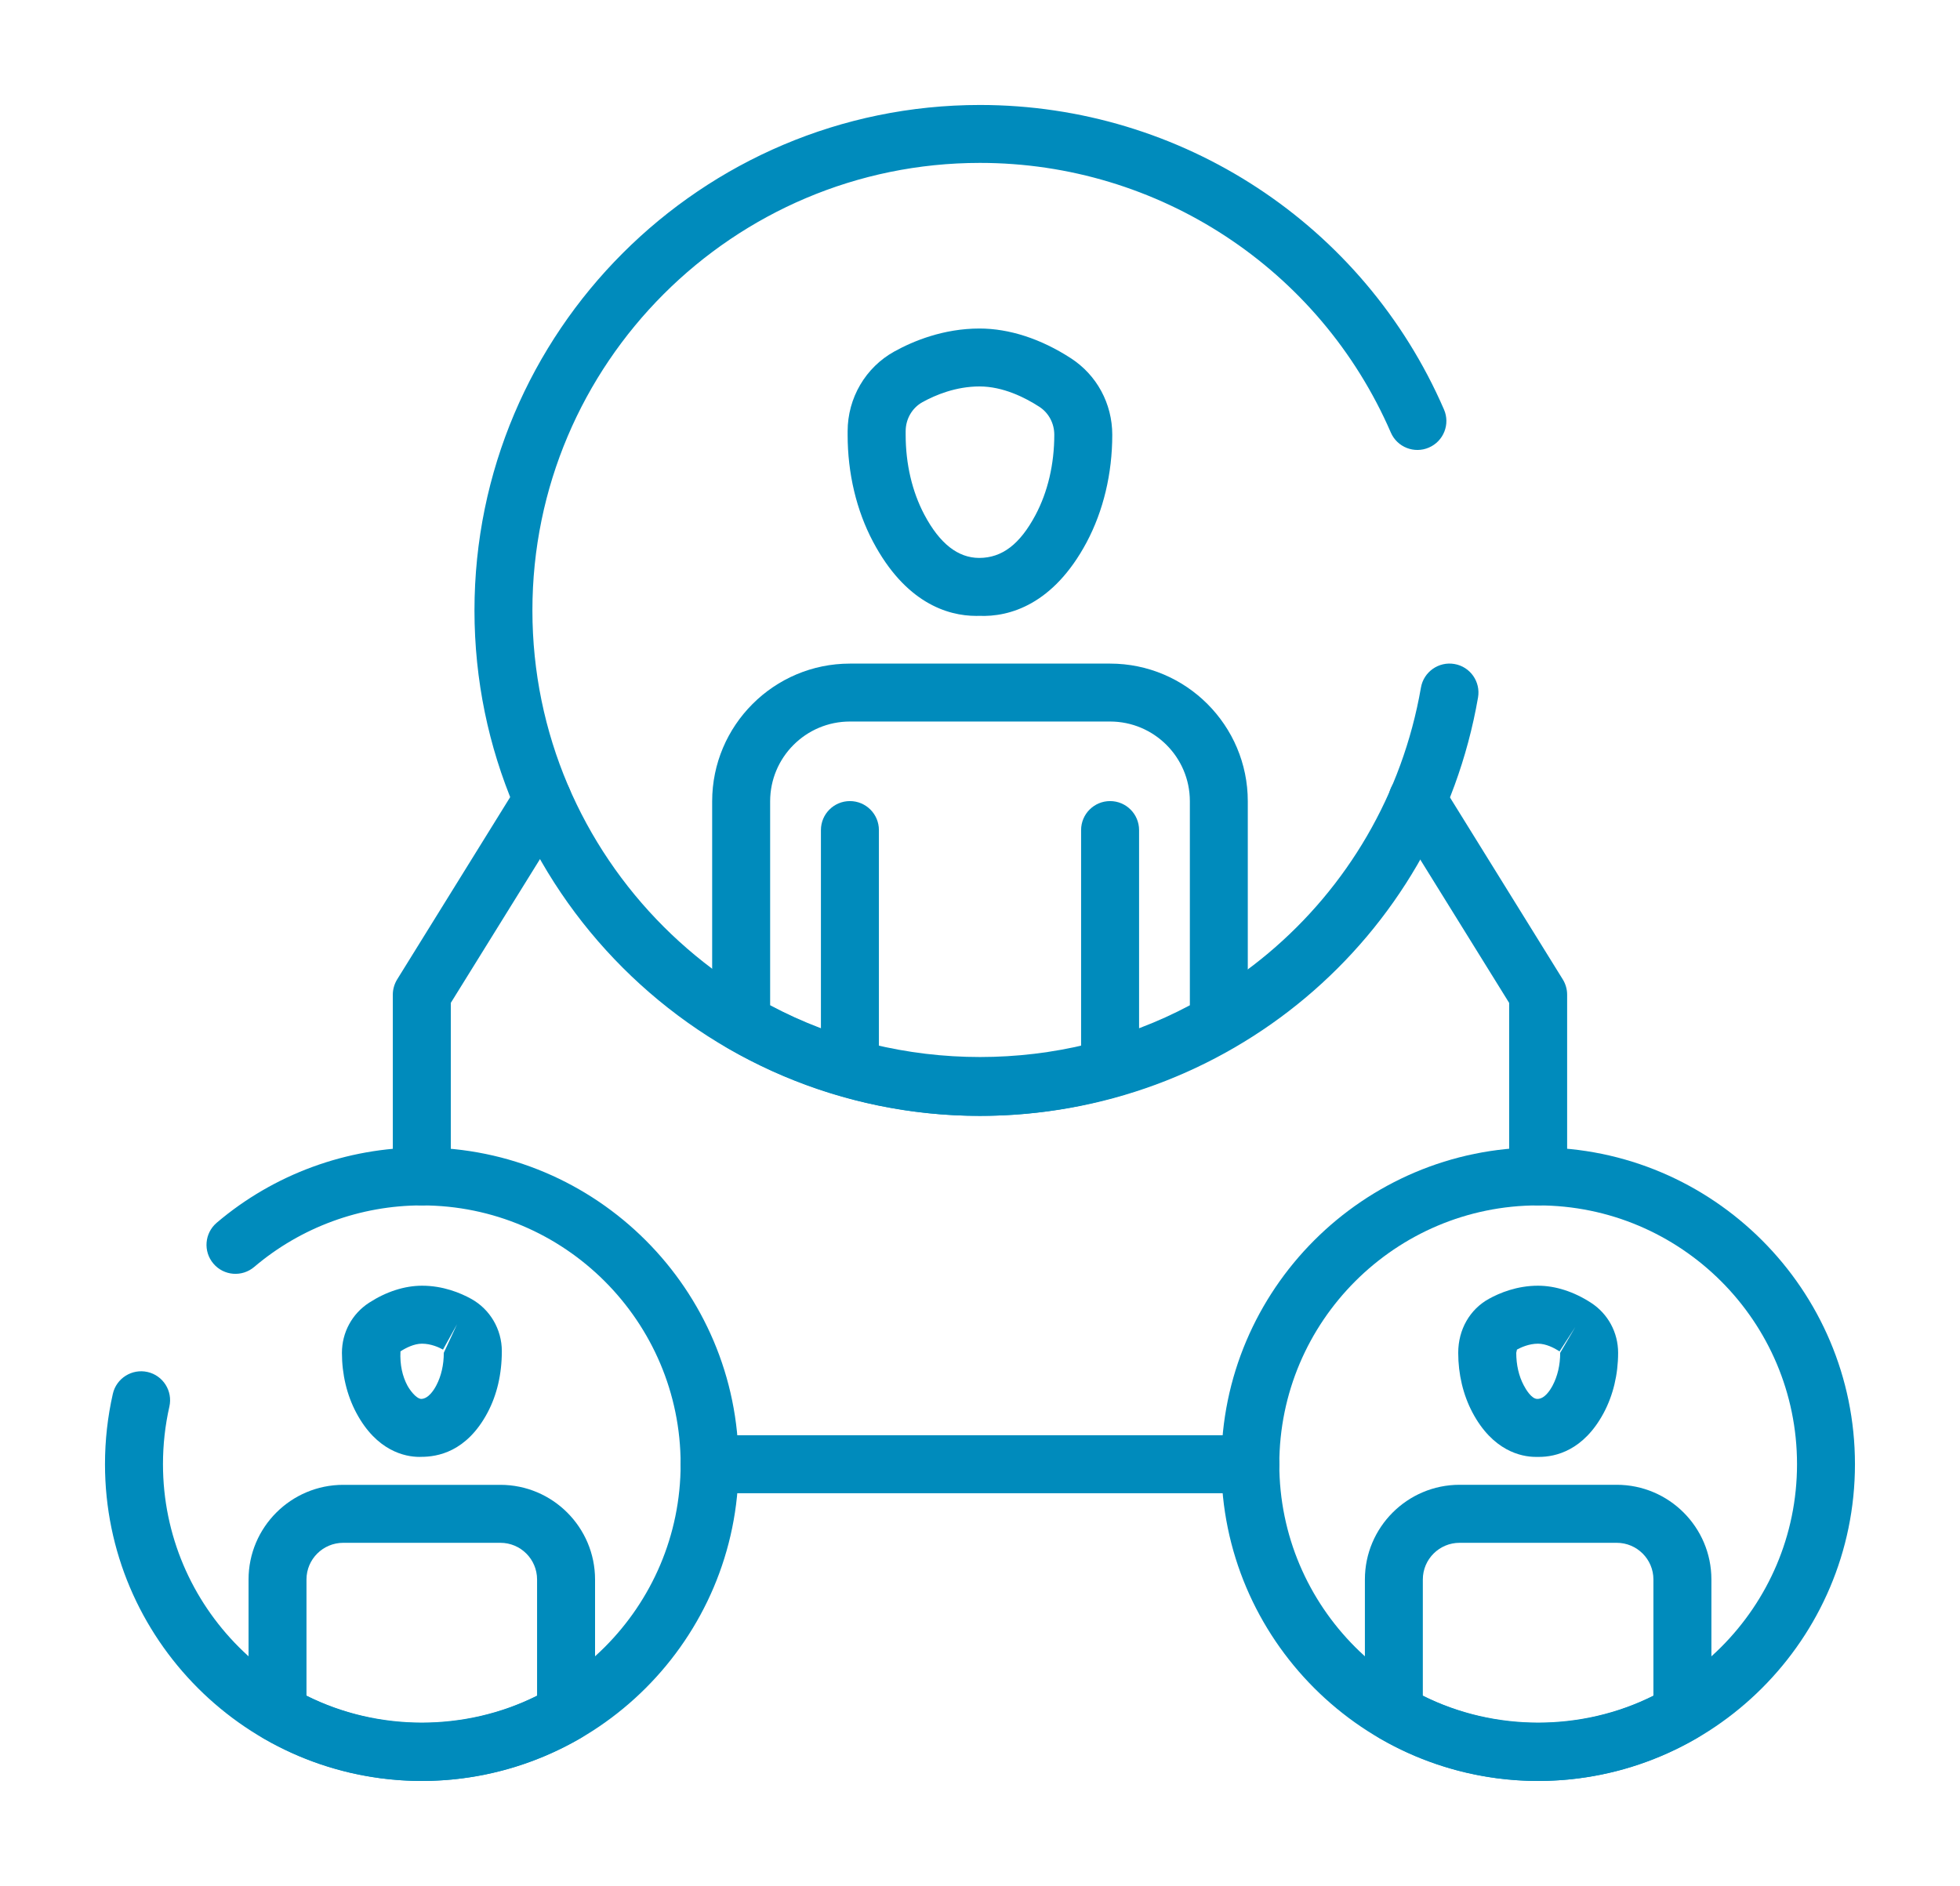
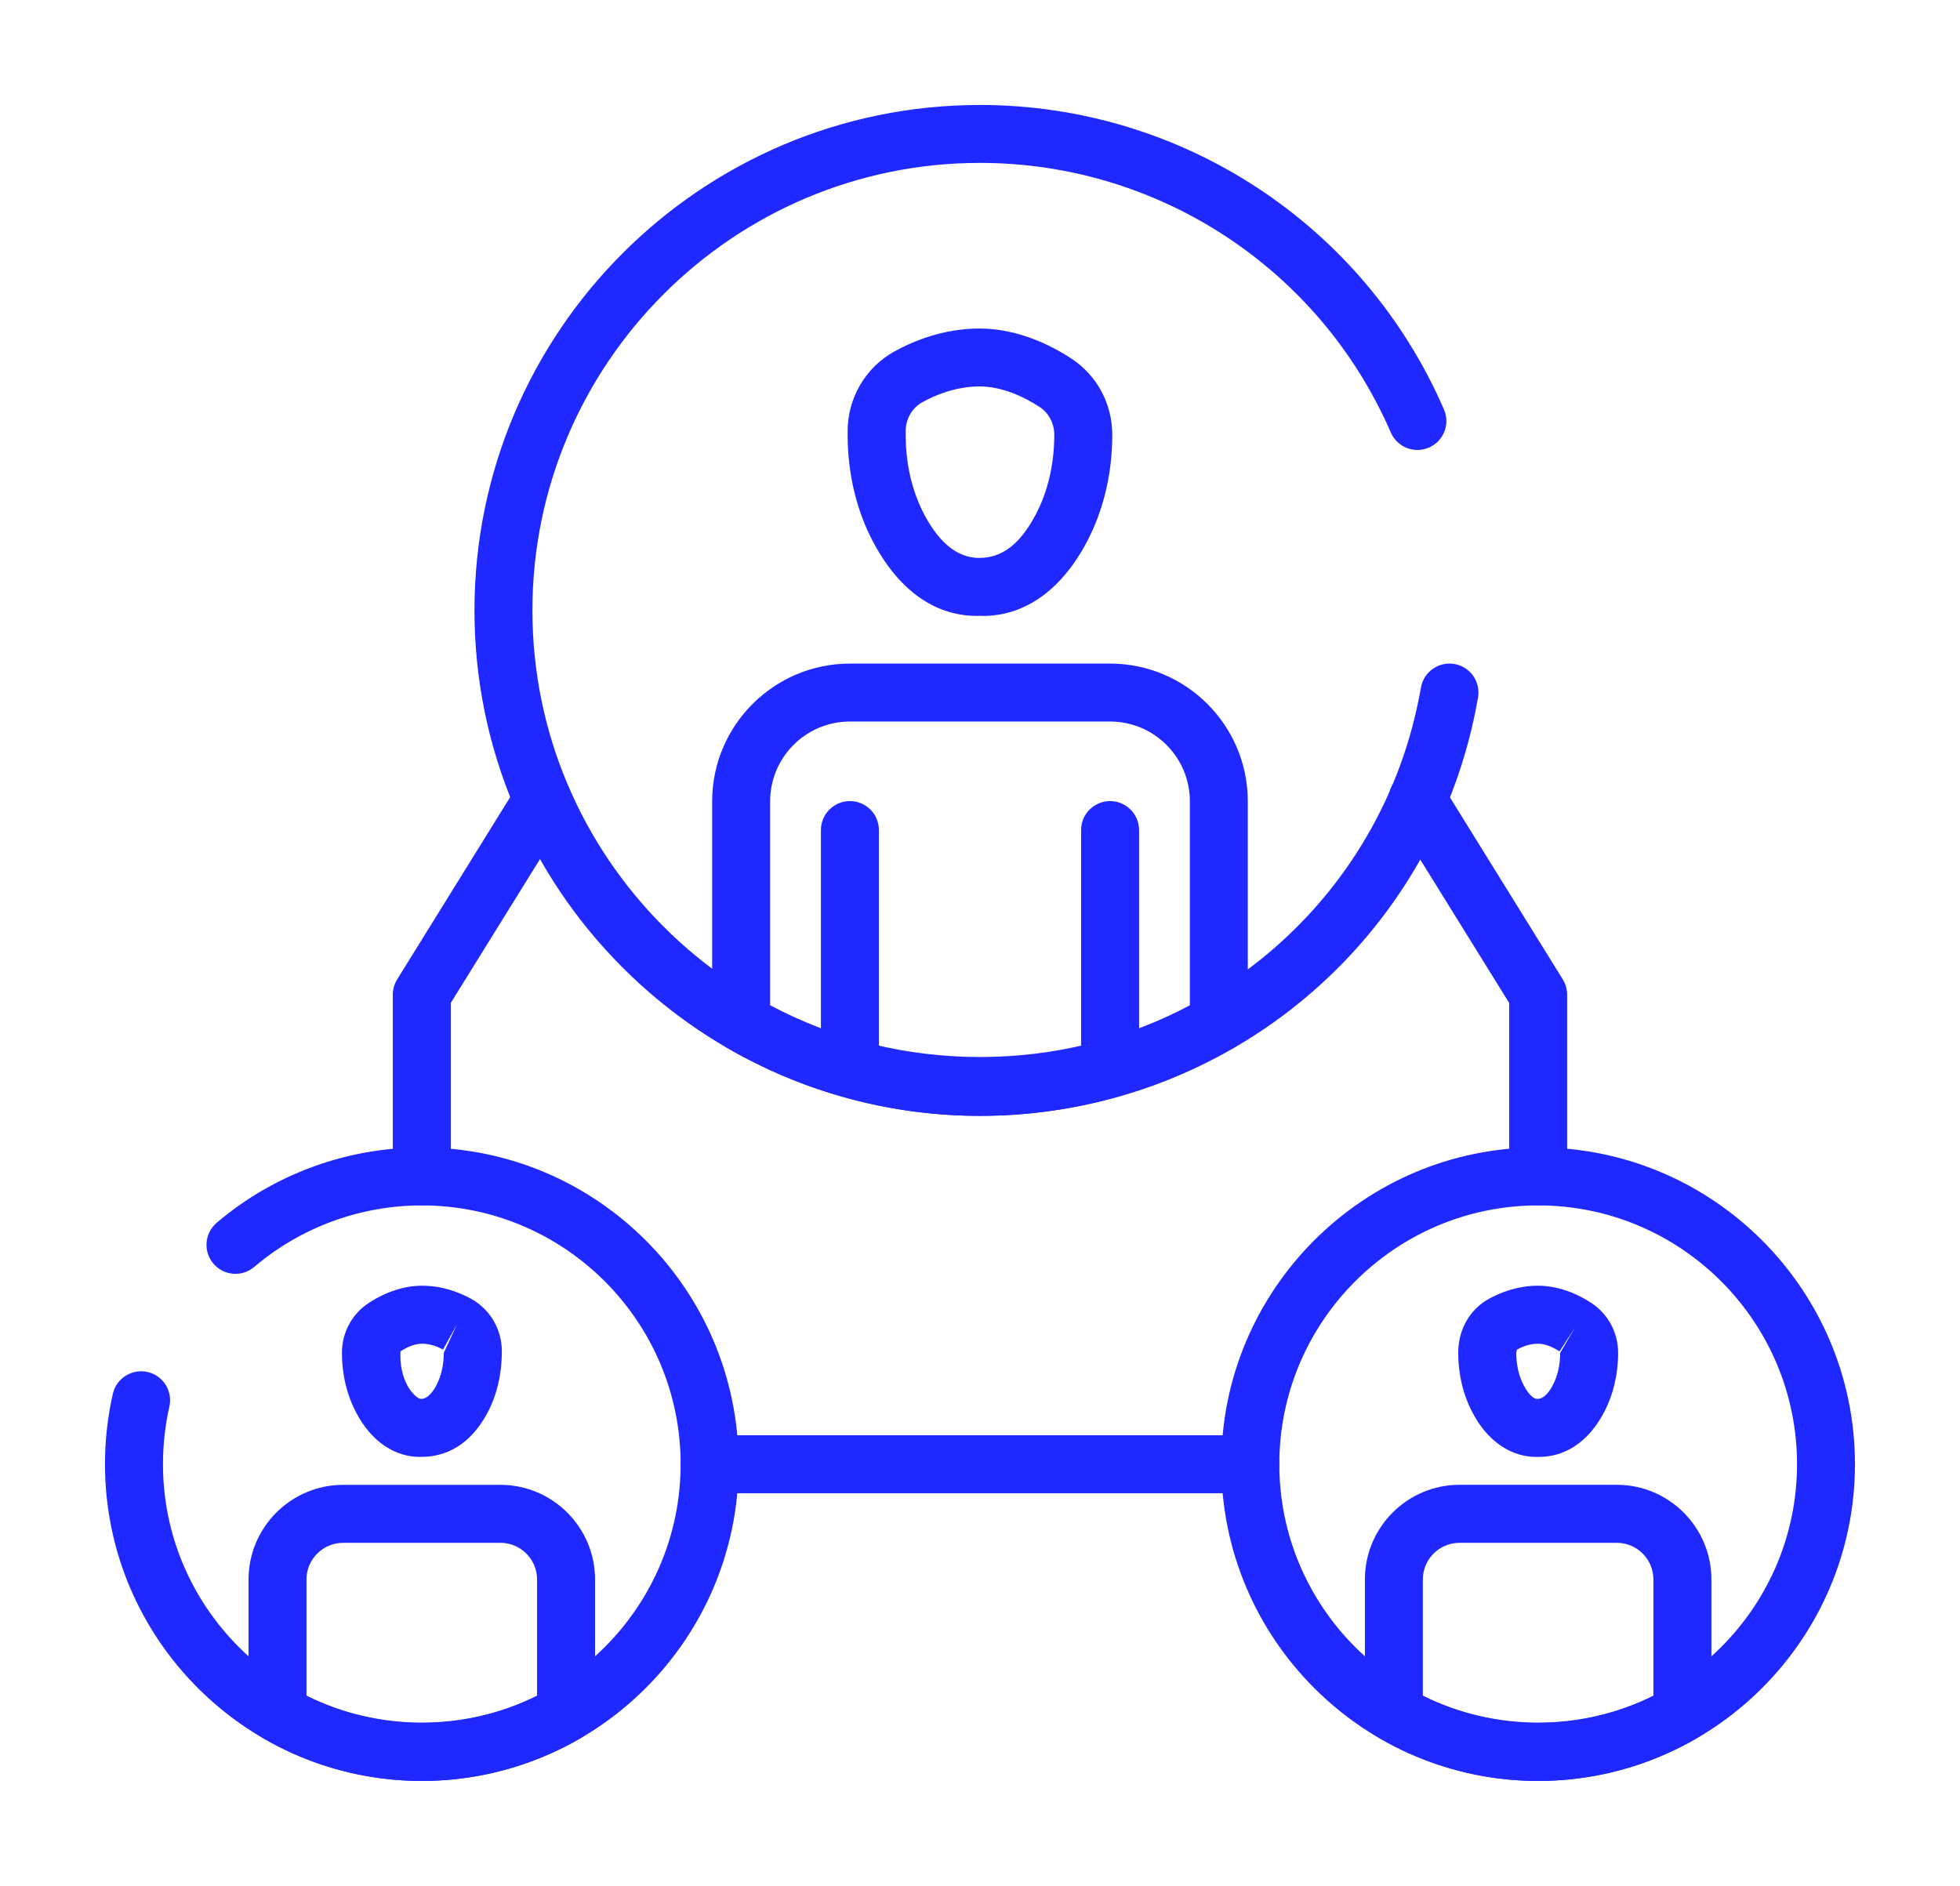
- <svg xmlns="http://www.w3.org/2000/svg" fill="#008BBC" version="1.1" viewBox="0 0 39.483 37.997">
+ <svg xmlns="http://www.w3.org/2000/svg" fill="#1E28FF" version="1.1" viewBox="0 0 39.483 37.997">
  <g>
    <path d="M17.121,22.024c-0.323,0-0.584-0.261-0.584-0.584v-4.716c0-0.323,0.262-0.584,0.584-0.584c0.322,0,0.584,0.261,0.584,0.584   v4.716C17.704,21.763,17.443,22.024,17.121,22.024z" />
    <path d="M22.362,22.024c-0.323,0-0.584-0.261-0.584-0.584v-4.716c0-0.323,0.262-0.584,0.584-0.584c0.322,0,0.584,0.261,0.584,0.584   v4.716C22.945,21.763,22.684,22.024,22.362,22.024z" />
    <path d="M19.667,12.409c-0.586,0-1.431-0.269-2.081-1.496c-0.334-0.631-0.511-1.376-0.511-2.153V8.689   c0-0.671,0.361-1.287,0.942-1.608c0.382-0.211,0.989-0.462,1.714-0.462c0.6,0,1.237,0.207,1.84,0.598   c0.523,0.338,0.835,0.915,0.835,1.543c0,0.784-0.18,1.534-0.518,2.169c-0.671,1.255-1.557,1.505-2.164,1.479   C19.706,12.409,19.687,12.409,19.667,12.409z M19.732,7.786c-0.476,0-0.888,0.172-1.149,0.316c-0.209,0.116-0.339,0.34-0.339,0.586   v0.071c0,0.588,0.13,1.144,0.375,1.608c0.313,0.591,0.681,0.872,1.105,0.874c0.464,0,0.823-0.279,1.134-0.862   c0.249-0.467,0.38-1.027,0.38-1.62c0-0.23-0.113-0.441-0.301-0.563C20.648,8.009,20.205,7.786,19.732,7.786z" />
    <path d="M19.741,22.482c-1.785,0-3.55-0.477-5.105-1.38c-0.18-0.104-0.29-0.297-0.29-0.505v-4.452c0-1.53,1.245-2.775,2.775-2.775   h5.241c1.53,0,2.774,1.244,2.774,2.774v4.453c0,0.208-0.111,0.401-0.291,0.505C23.292,22.005,21.526,22.482,19.741,22.482z    M15.514,20.254c2.608,1.39,5.848,1.39,8.455,0v-4.111c0-0.886-0.721-1.606-1.607-1.606h-5.241c-0.887,0-1.607,0.721-1.607,1.608   V20.254z" />
    <path d="M19.741,22.482c-5.615,0-10.183-4.568-10.183-10.183c0-5.615,4.568-10.184,10.183-10.184c4.061,0,7.73,2.408,9.347,6.135   c0.129,0.295-0.007,0.639-0.303,0.767c-0.295,0.129-0.64-0.007-0.768-0.303c-1.431-3.299-4.68-5.432-8.276-5.432   c-4.971,0-9.016,4.045-9.016,9.016s4.044,9.016,9.016,9.016c4.396,0,8.132-3.138,8.883-7.461c0.055-0.318,0.359-0.53,0.675-0.475   c0.318,0.055,0.53,0.357,0.475,0.675C28.926,18.938,24.706,22.482,19.741,22.482z" />
    <path d="M31.005,29.353c-0.024,0-0.044,0-0.068,0c-0.298,0-0.868-0.125-1.276-0.896c-0.187-0.354-0.286-0.769-0.286-1.201   c0-0.473,0.237-0.877,0.617-1.087c0.219-0.121,0.568-0.265,0.989-0.265c0.352,0,0.722,0.119,1.068,0.343   c0.343,0.222,0.547,0.599,0.547,1.009c0,0.435-0.1,0.854-0.29,1.21C31.898,29.23,31.33,29.353,31.005,29.353z M30.969,28.185   c0.146,0,0.253-0.169,0.307-0.269c0.1-0.188,0.153-0.415,0.153-0.66l0.304-0.519l-0.317,0.49c-0.11-0.071-0.274-0.155-0.434-0.155   c-0.181,0-0.343,0.075-0.424,0.119l-0.014,0.065c0,0.243,0.052,0.469,0.151,0.655c0.043,0.083,0.157,0.274,0.273,0.274   C30.967,28.185,30.968,28.185,30.969,28.185z" />
    <path d="M30.985,35.882c-1.119,0-2.226-0.299-3.2-0.865c-0.18-0.105-0.29-0.297-0.29-0.505v-2.69c0-1.051,0.856-1.907,1.907-1.907   h3.166c1.051,0,1.907,0.855,1.907,1.906v2.69c0,0.208-0.111,0.4-0.29,0.505C33.211,35.583,32.104,35.882,30.985,35.882z    M28.663,34.164c1.444,0.723,3.201,0.723,4.644,0v-2.342c0-0.407-0.331-0.738-0.739-0.738h-3.166c-0.408,0-0.74,0.331-0.74,0.739   V34.164z" />
    <path d="M30.985,35.882c-3.519,0-6.382-2.863-6.382-6.382c0-3.518,2.863-6.382,6.382-6.382c3.518,0,6.382,2.863,6.382,6.382   C37.367,33.019,34.504,35.882,30.985,35.882z M30.985,24.286c-2.875,0-5.214,2.339-5.214,5.214s2.339,5.214,5.214,5.214   S36.2,32.376,36.2,29.5S33.861,24.286,30.985,24.286z" />
    <path d="M30.985,24.286c-0.323,0-0.584-0.262-0.584-0.584v-3.496l-2.346-3.783c-0.169-0.274-0.085-0.634,0.189-0.804   c0.275-0.17,0.634-0.085,0.804,0.188l2.433,3.925c0.057,0.092,0.088,0.199,0.088,0.308v3.662   C31.569,24.025,31.307,24.286,30.985,24.286z" />
    <path d="M8.449,29.353c-0.296,0-0.864-0.123-1.271-0.887c-0.19-0.356-0.29-0.775-0.29-1.21c0-0.41,0.204-0.787,0.547-1.009   c0.346-0.224,0.716-0.343,1.068-0.343c0.421,0,0.77,0.144,0.989,0.265c0.38,0.21,0.617,0.614,0.617,1.052   c0,0.467-0.099,0.882-0.285,1.235c-0.424,0.801-1.017,0.897-1.342,0.896C8.47,29.352,8.46,29.353,8.449,29.353z M8.067,27.227   c-0.013,0.273,0.04,0.501,0.14,0.689c0.044,0.081,0.167,0.256,0.274,0.269c0.152,0,0.266-0.191,0.309-0.274   c0.098-0.186,0.15-0.412,0.15-0.655l0.267-0.576l-0.283,0.511c-0.081-0.045-0.243-0.119-0.424-0.119   C8.342,27.072,8.177,27.156,8.067,27.227z" />
    <path d="M8.497,35.882c-1.119,0-2.226-0.299-3.199-0.865c-0.18-0.105-0.291-0.297-0.291-0.505v-2.69   c0-1.051,0.856-1.906,1.907-1.906h3.166c1.051,0,1.907,0.856,1.907,1.907v2.69c0,0.208-0.111,0.4-0.29,0.505   C10.722,35.583,9.616,35.882,8.497,35.882z M6.175,34.164c1.444,0.723,3.2,0.723,4.644,0v-2.341c0-0.408-0.331-0.739-0.739-0.739   H6.914c-0.408,0-0.74,0.331-0.74,0.738V34.164z" />
    <path d="M8.497,35.882c-3.519,0-6.382-2.863-6.382-6.382c0-0.478,0.053-0.955,0.158-1.417c0.071-0.315,0.386-0.511,0.698-0.441   c0.315,0.071,0.512,0.384,0.441,0.698C3.326,28.719,3.283,29.11,3.283,29.5c0,2.875,2.339,5.214,5.214,5.214   s5.214-2.339,5.214-5.214s-2.339-5.214-5.214-5.214c-1.236,0-2.435,0.44-3.375,1.239c-0.247,0.21-0.614,0.18-0.823-0.066   c-0.209-0.246-0.179-0.614,0.066-0.823c1.151-0.979,2.619-1.517,4.132-1.517c3.519,0,6.382,2.863,6.382,6.382   C14.879,33.019,12.016,35.882,8.497,35.882z" />
    <path d="M8.497,24.286c-0.323,0-0.584-0.262-0.584-0.584V20.04c0-0.108,0.031-0.215,0.088-0.308l2.433-3.925   c0.17-0.273,0.529-0.357,0.805-0.188c0.273,0.17,0.358,0.53,0.188,0.804l-2.346,3.783v3.496   C9.081,24.025,8.819,24.286,8.497,24.286z" />
    <path d="M25.187,30.085H14.295c-0.323,0-0.584-0.262-0.584-0.584c0-0.322,0.262-0.584,0.584-0.584h10.892   c0.323,0,0.584,0.262,0.584,0.584C25.771,29.823,25.51,30.085,25.187,30.085z" />
  </g>
</svg>
